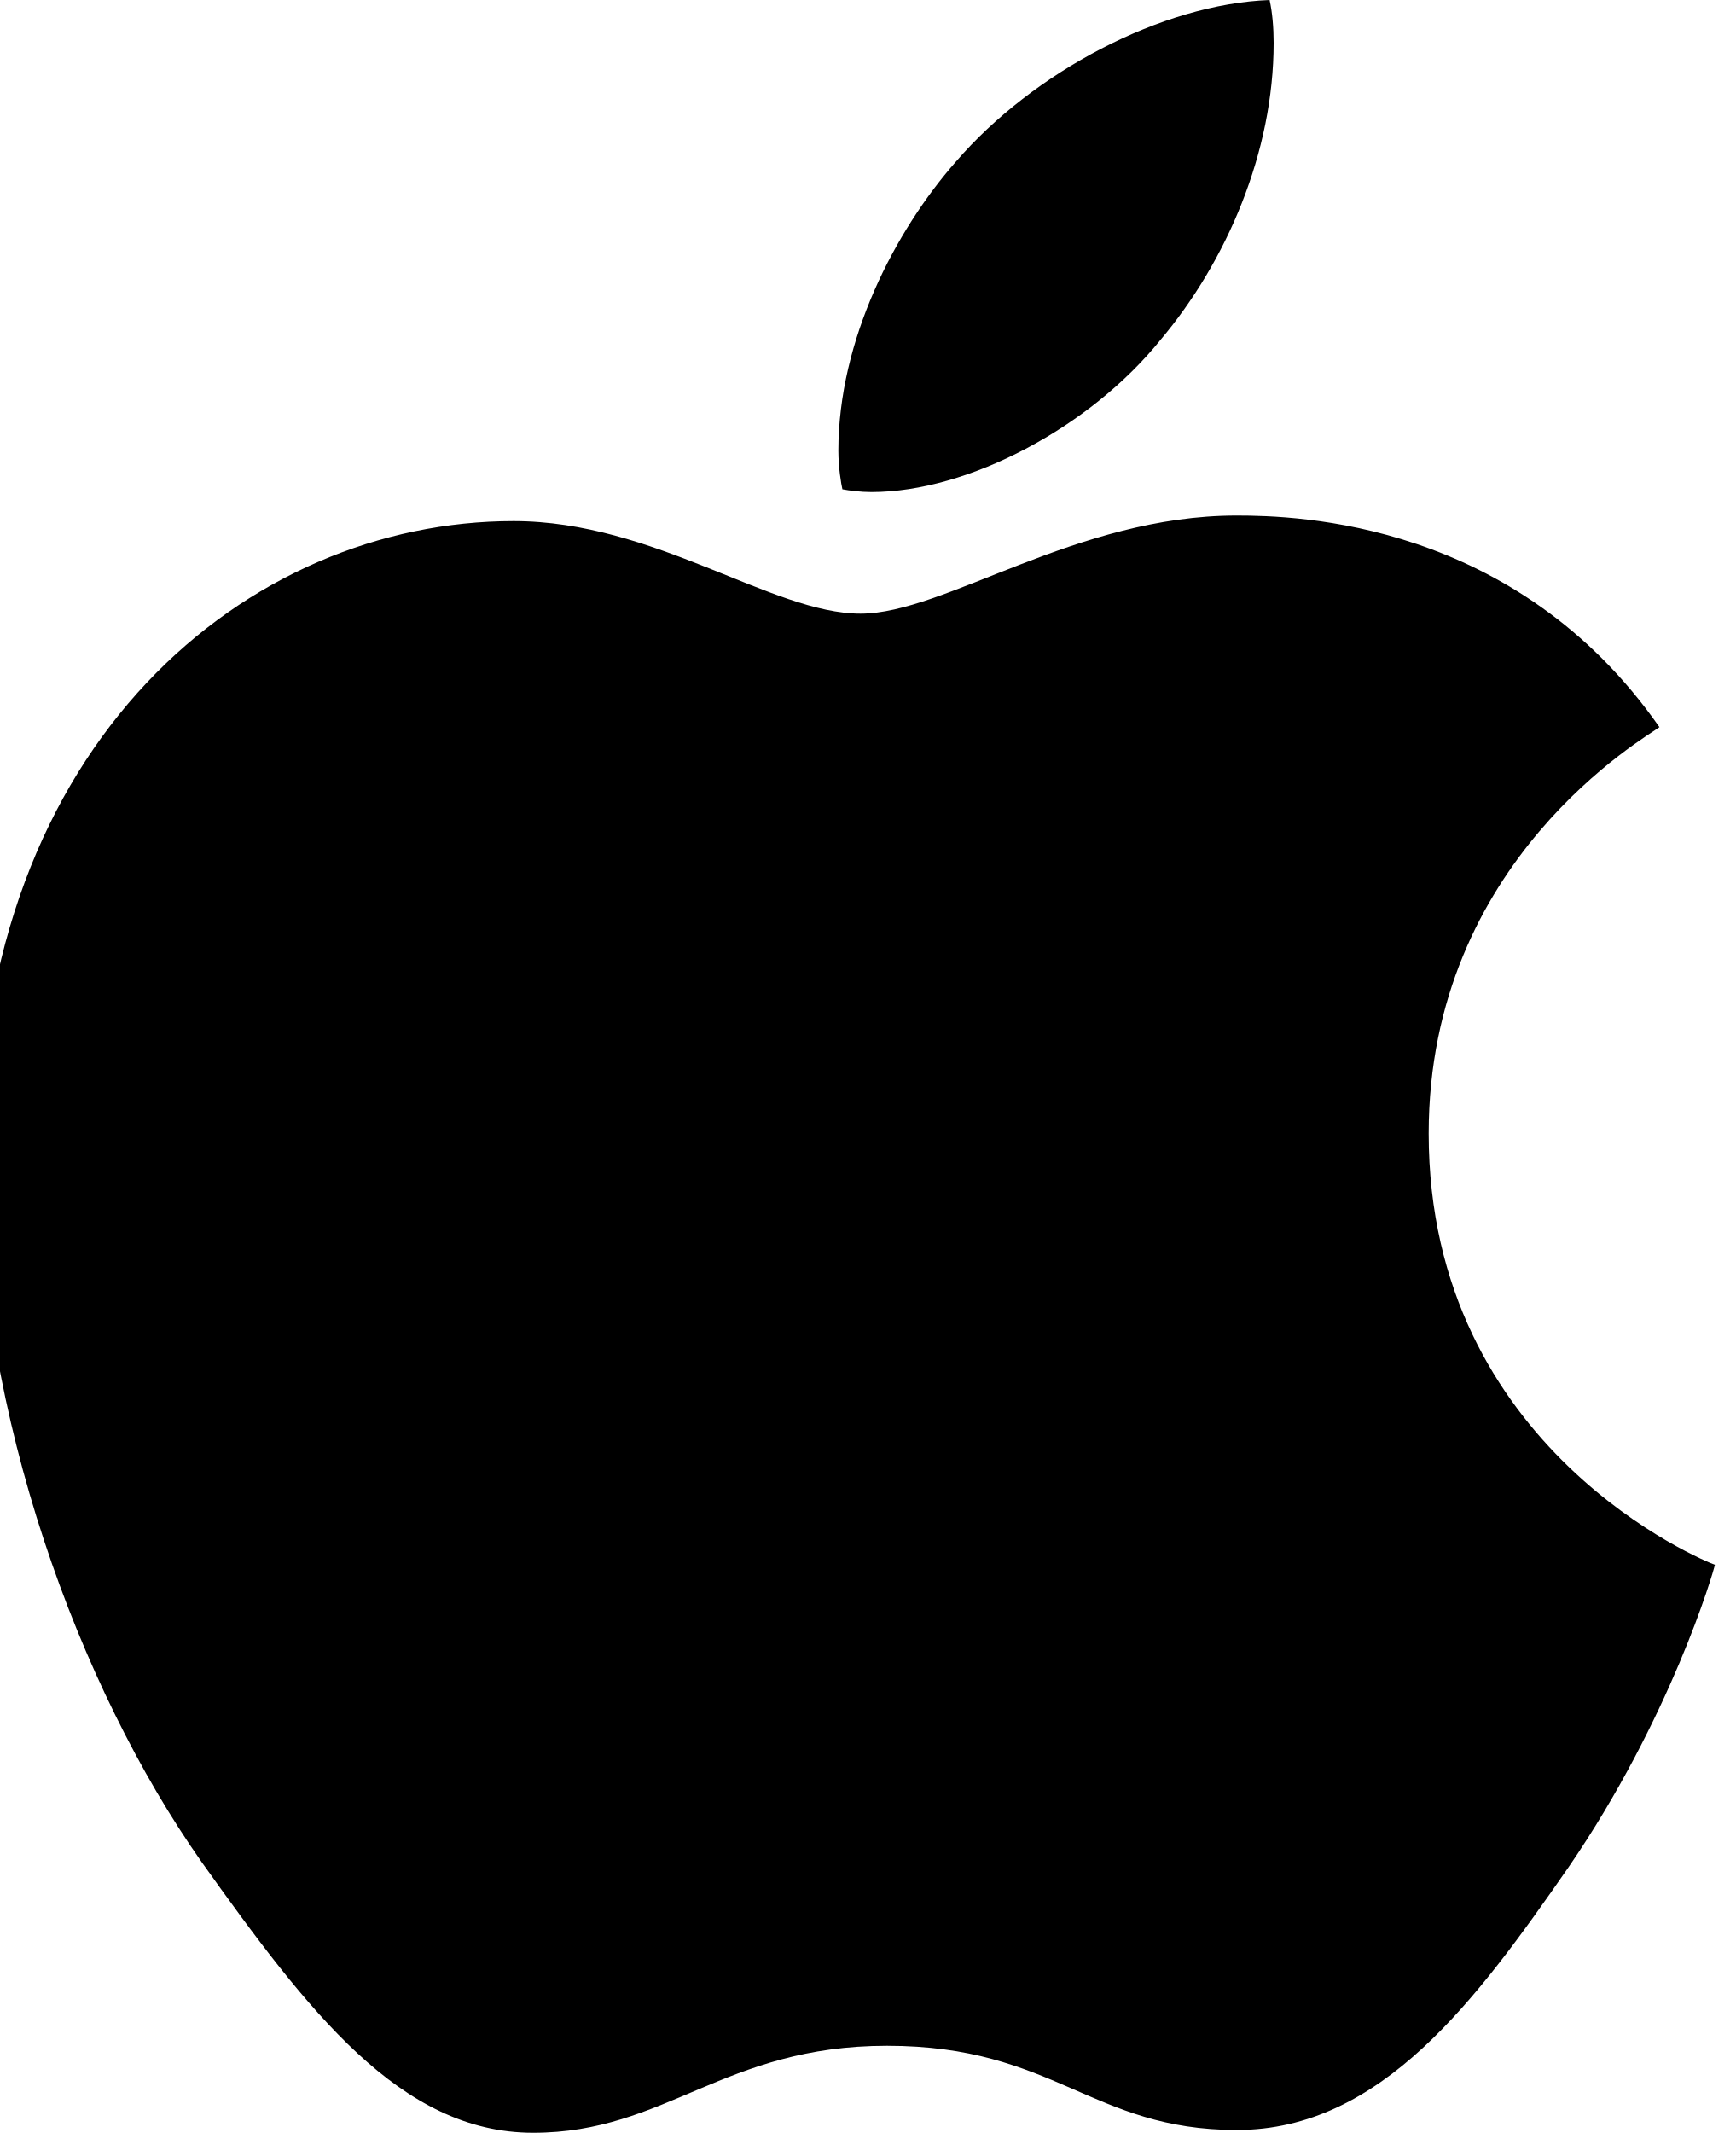
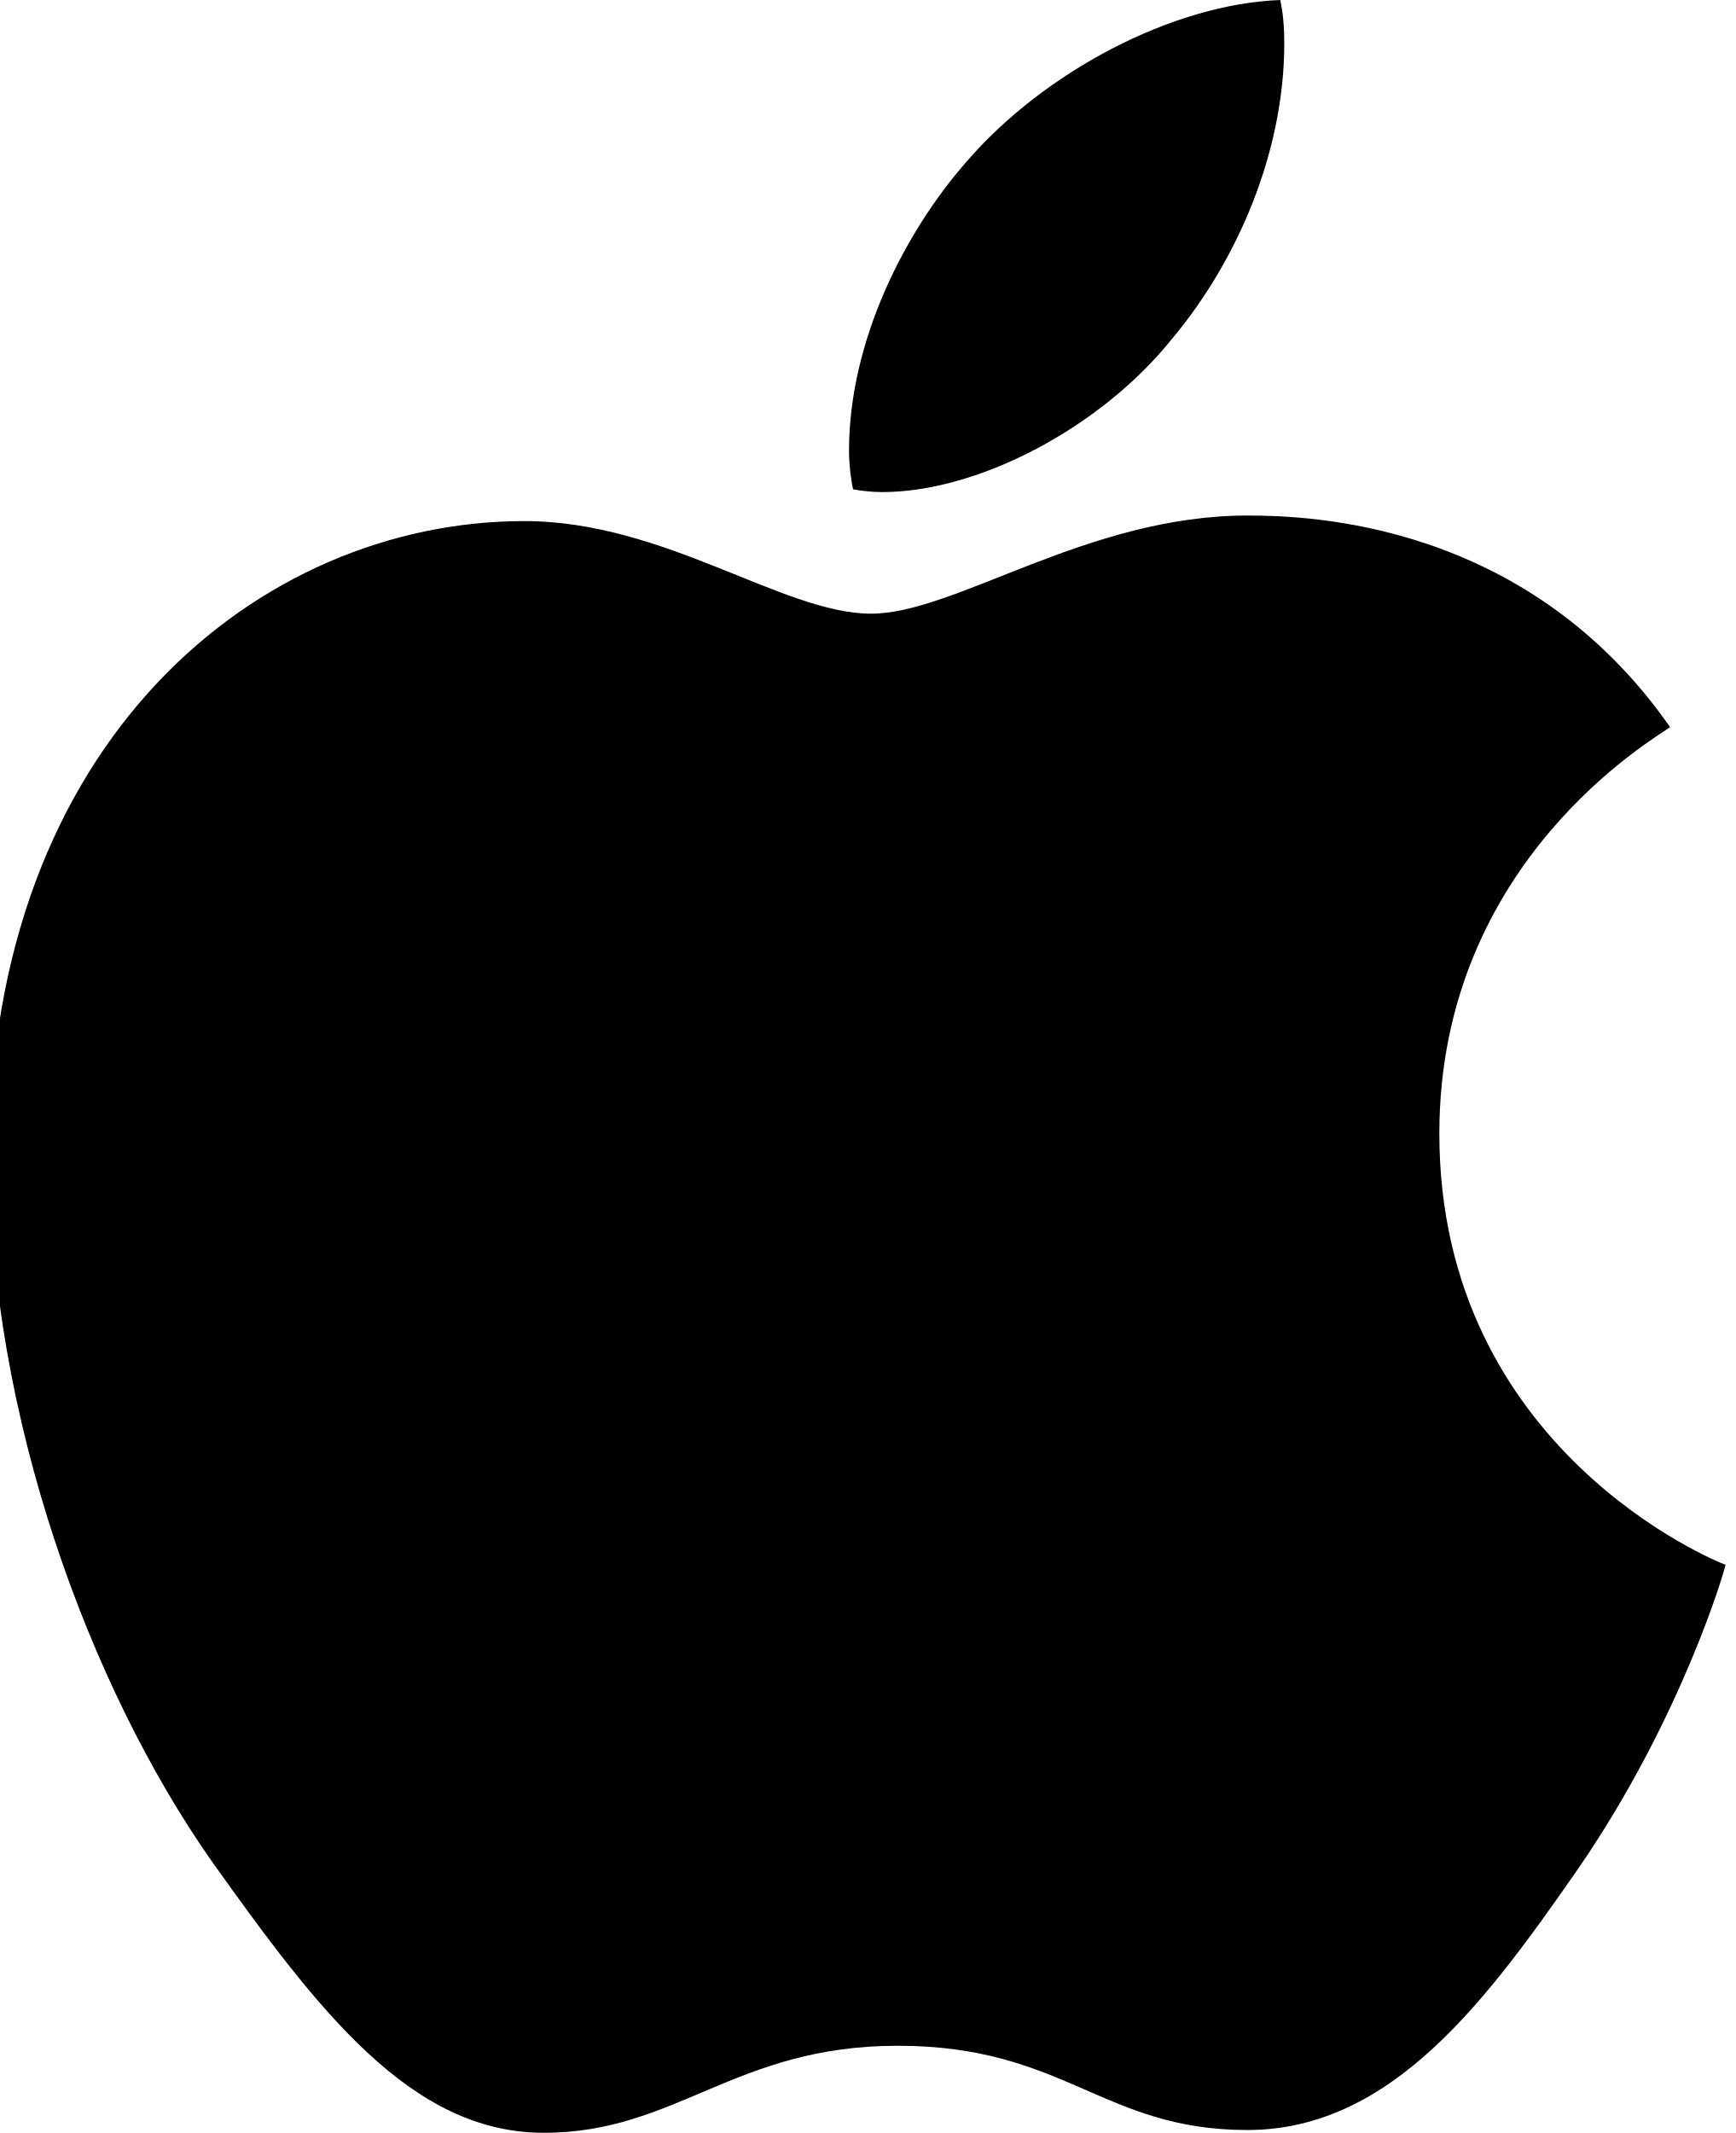
<svg xmlns="http://www.w3.org/2000/svg" xml:space="preserve" width="814" height="1000">
-   <g transform="translate(-10, 0)">
+   <g transform="translate(-5, 0)">
    <path d="M788.1 340.9c-5.8 4.5-108.2 62.2-108.2 190.5 0 148.4 130.3 200.9 134.2 202.2-.6 3.2-20.7 71.9-68.7 141.9-42.8 61.6-87.5 123.1-155.5 123.1s-85.5-39.5-164-39.5c-76.5 0-103.7 40.8-165.9 40.8s-105.6-57-155.5-127C46.7 790.7 0 663 0 541.8c0-194.4 126.4-297.5 250.8-297.5 66.1 0 121.2 43.4 162.7 43.4 39.5 0 101.1-46 176.3-46 28.5 0 130.9 2.6 198.3 99.2zm-234-181.5c31.1-36.9 53.1-88.1 53.1-139.3 0-7.1-.6-14.3-1.9-20.1-50.6 1.9-110.8 33.7-147.1 75.8-28.5 32.4-55.1 83.6-55.1 135.5 0 7.8 1.3 15.6 1.9 18.1 3.2.6 8.4 1.3 13.6 1.3 45.4 0 102.5-30.4 135.5-71.3z" />
  </g>
</svg>
